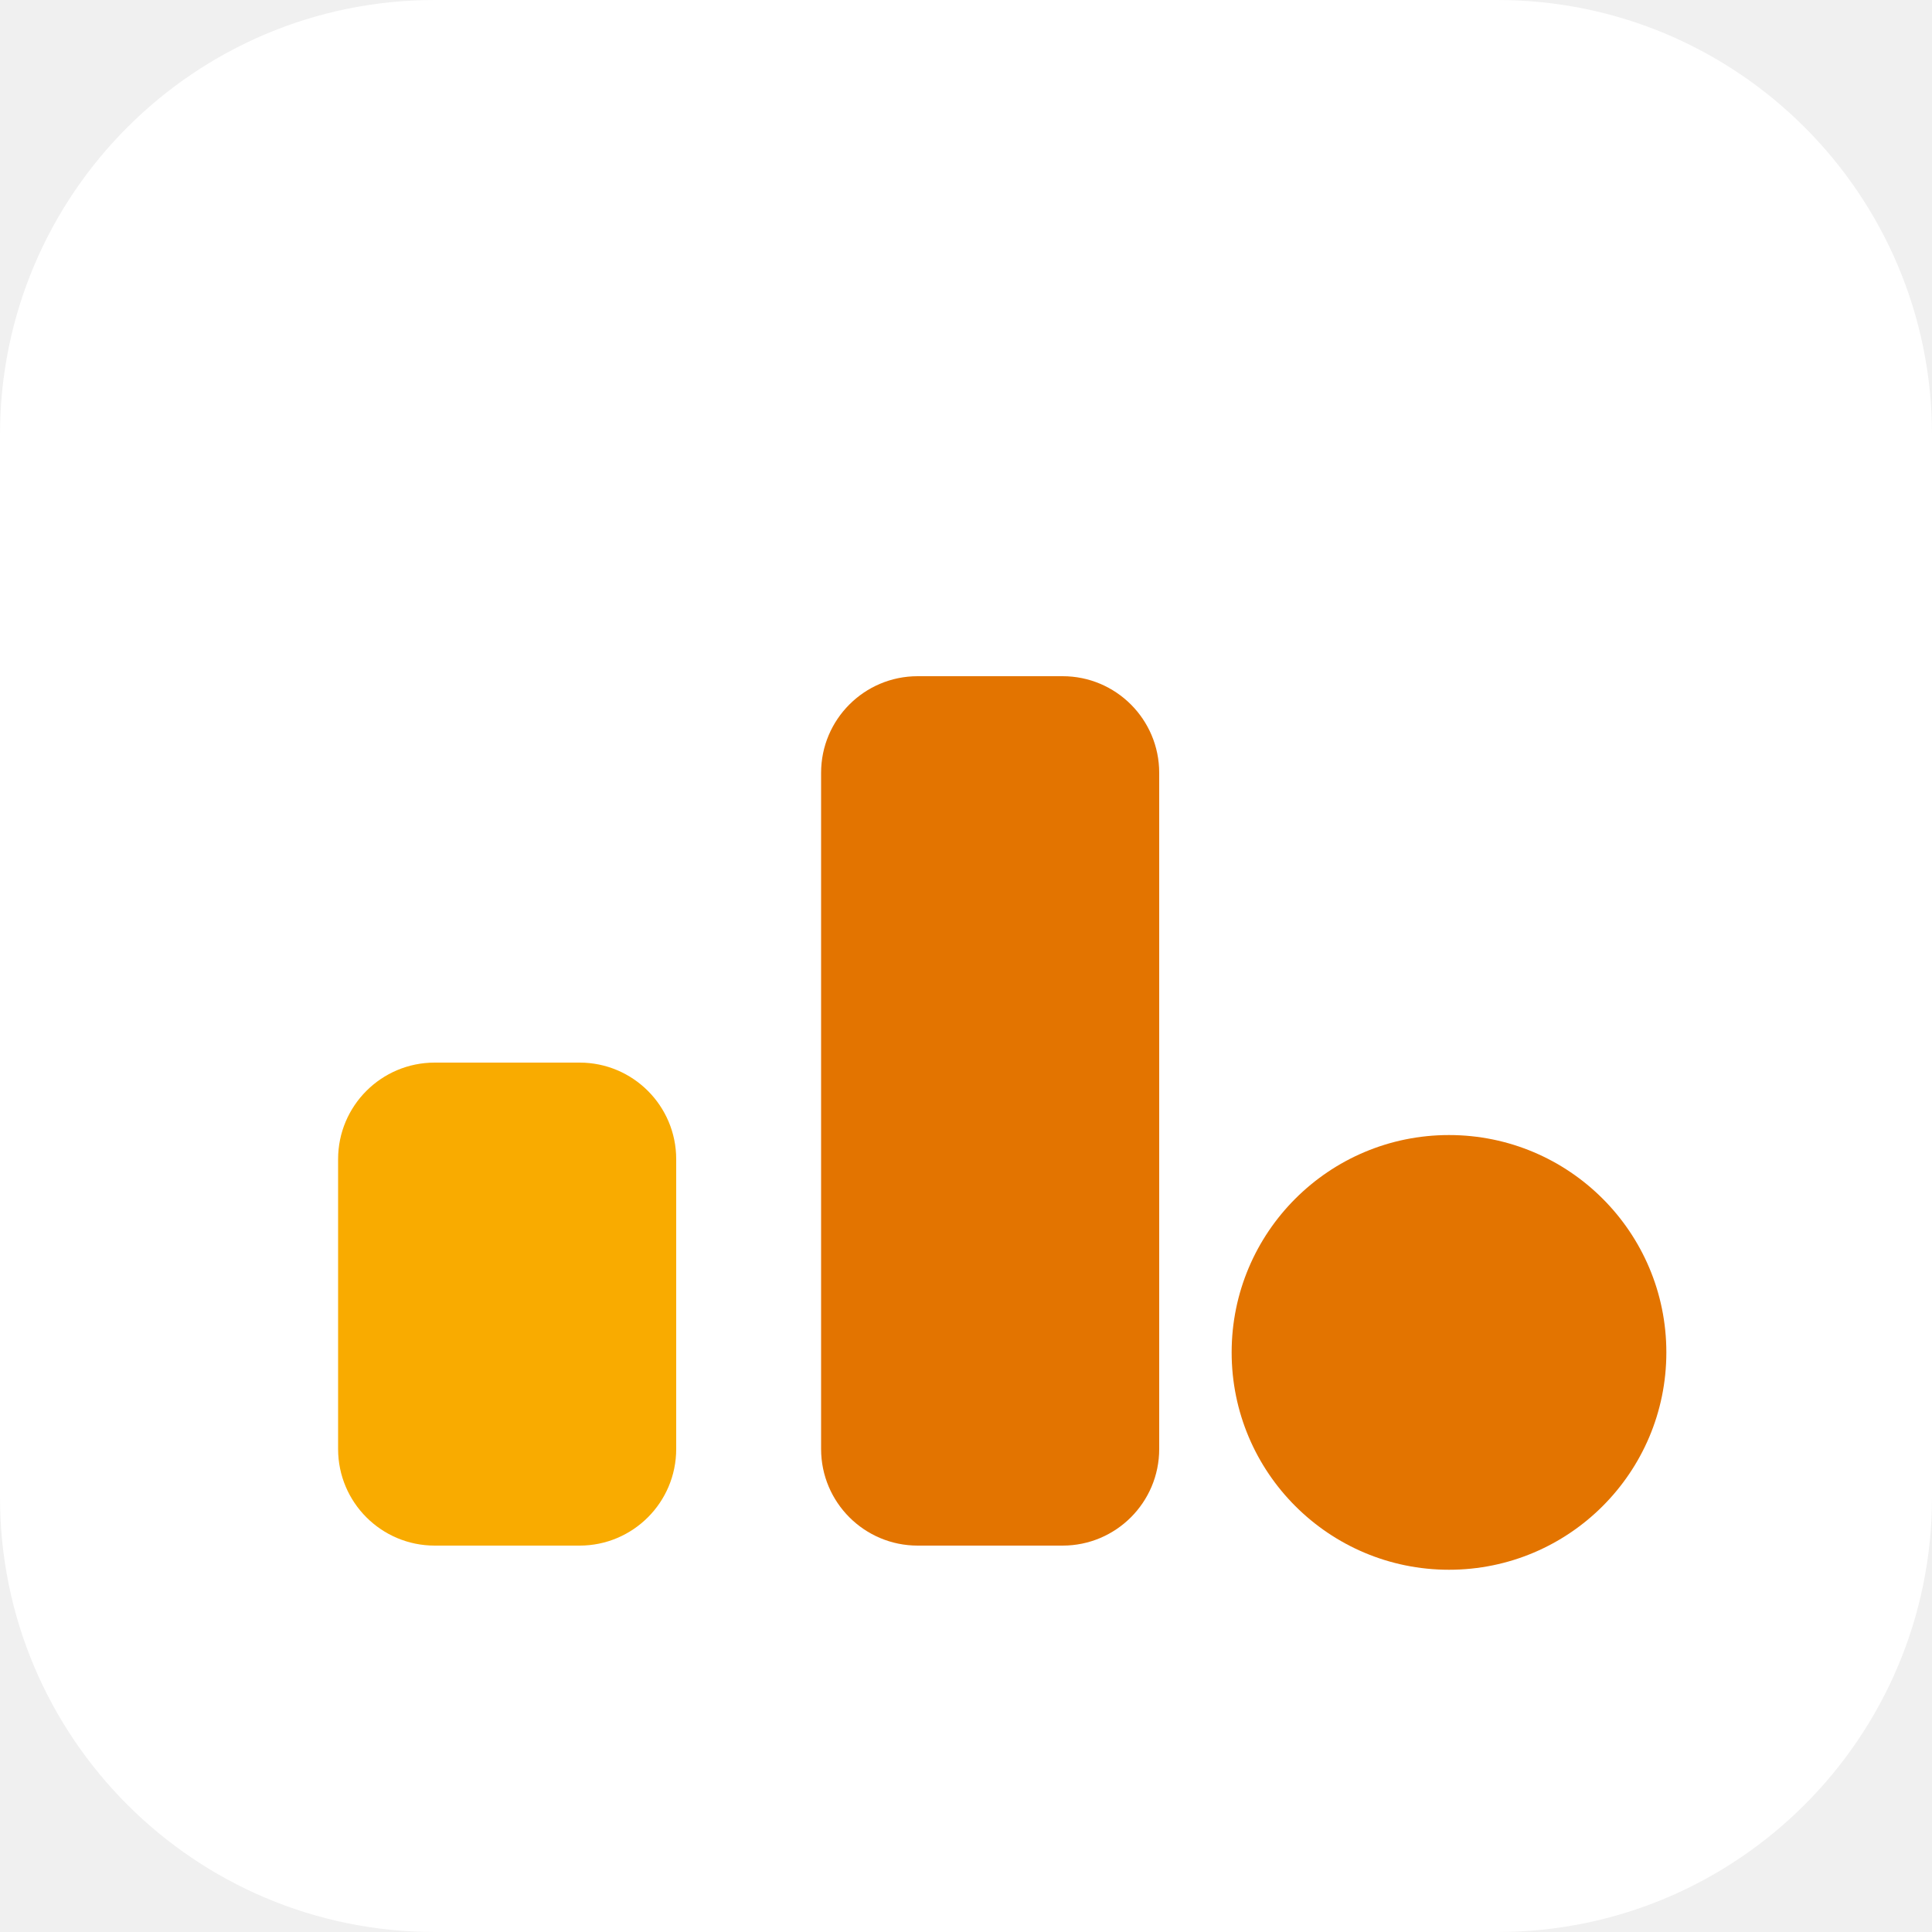
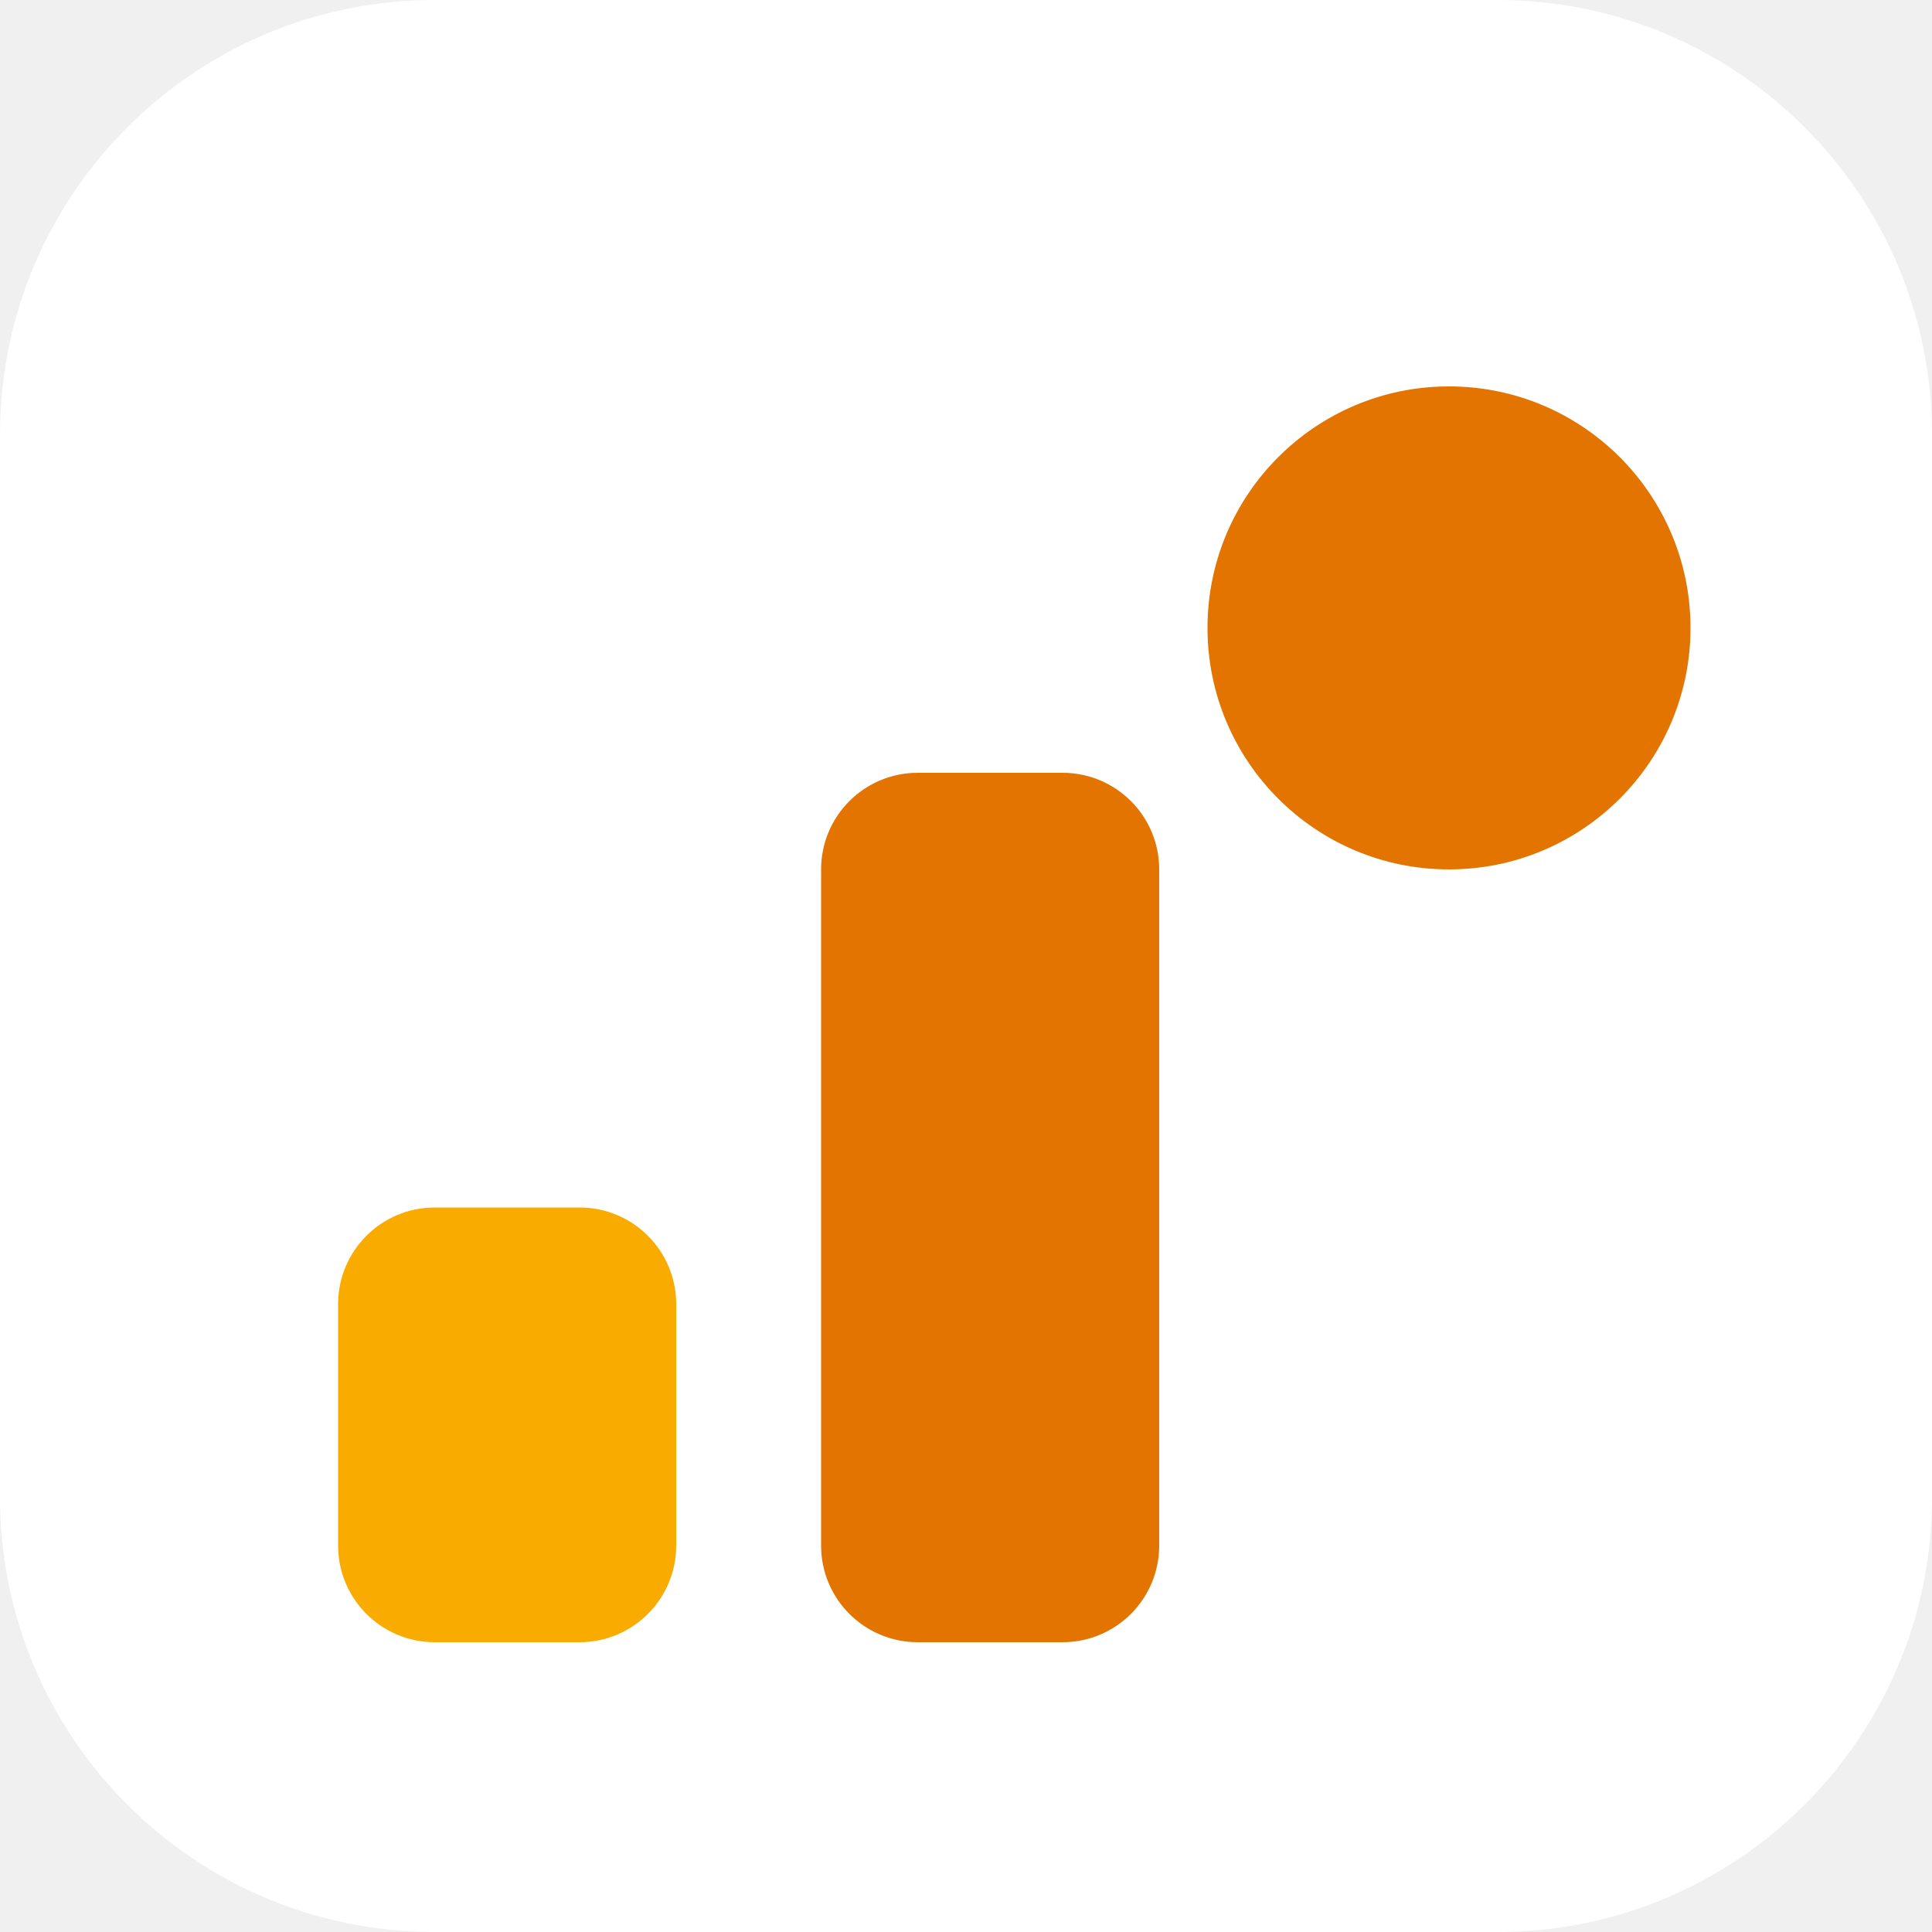
<svg xmlns="http://www.w3.org/2000/svg" viewBox="0 0 40 40">
  <rect width="40" height="40" rx="9" fill="white" />
-   <rect x="7" y="22" width="7" height="10" rx="2" fill="#F9AB00" />
-   <rect x="17" y="14" width="7" height="18" rx="2" fill="#E37400" />
-   <circle cx="30" cy="28" r="4.5" fill="#E37400" />
+   <rect x="7" y="25" width="7" height="9" rx="2" fill="#F9AB00" />
+   <rect x="17" y="16" width="7" height="18" rx="2" fill="#E37400" />
+   <circle cx="30" cy="13" r="5" fill="#E37400" />
</svg>
